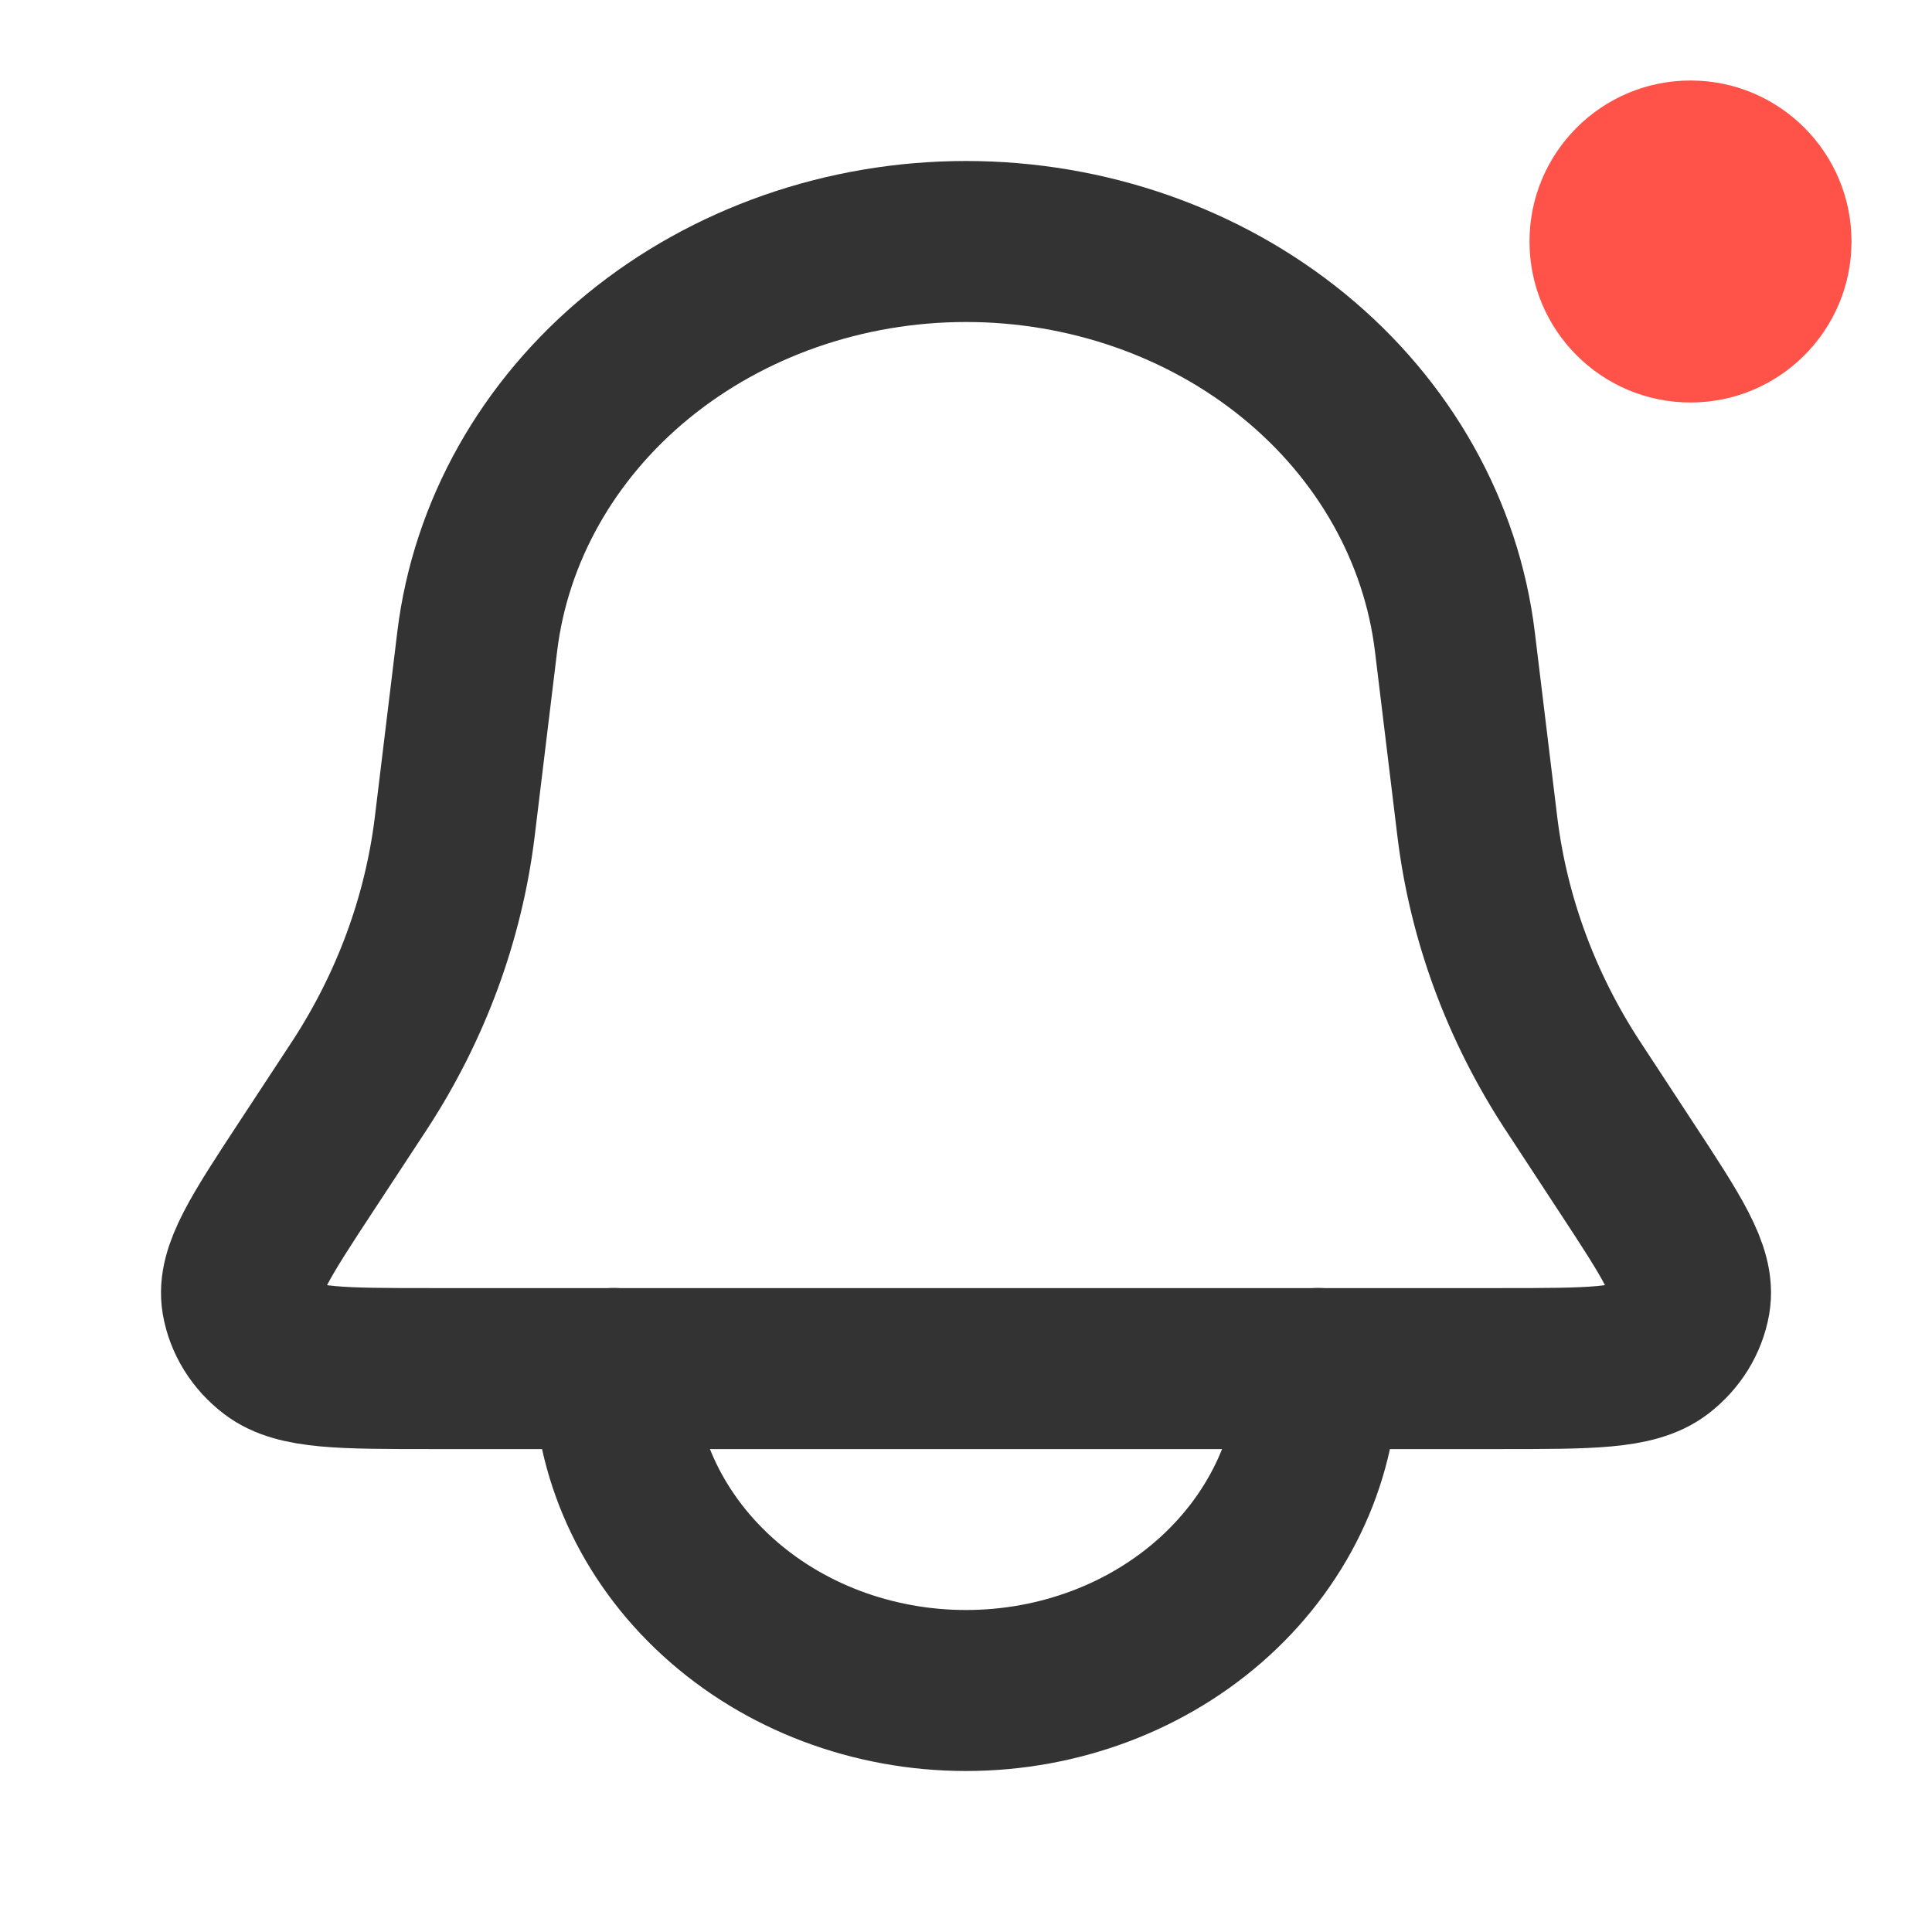
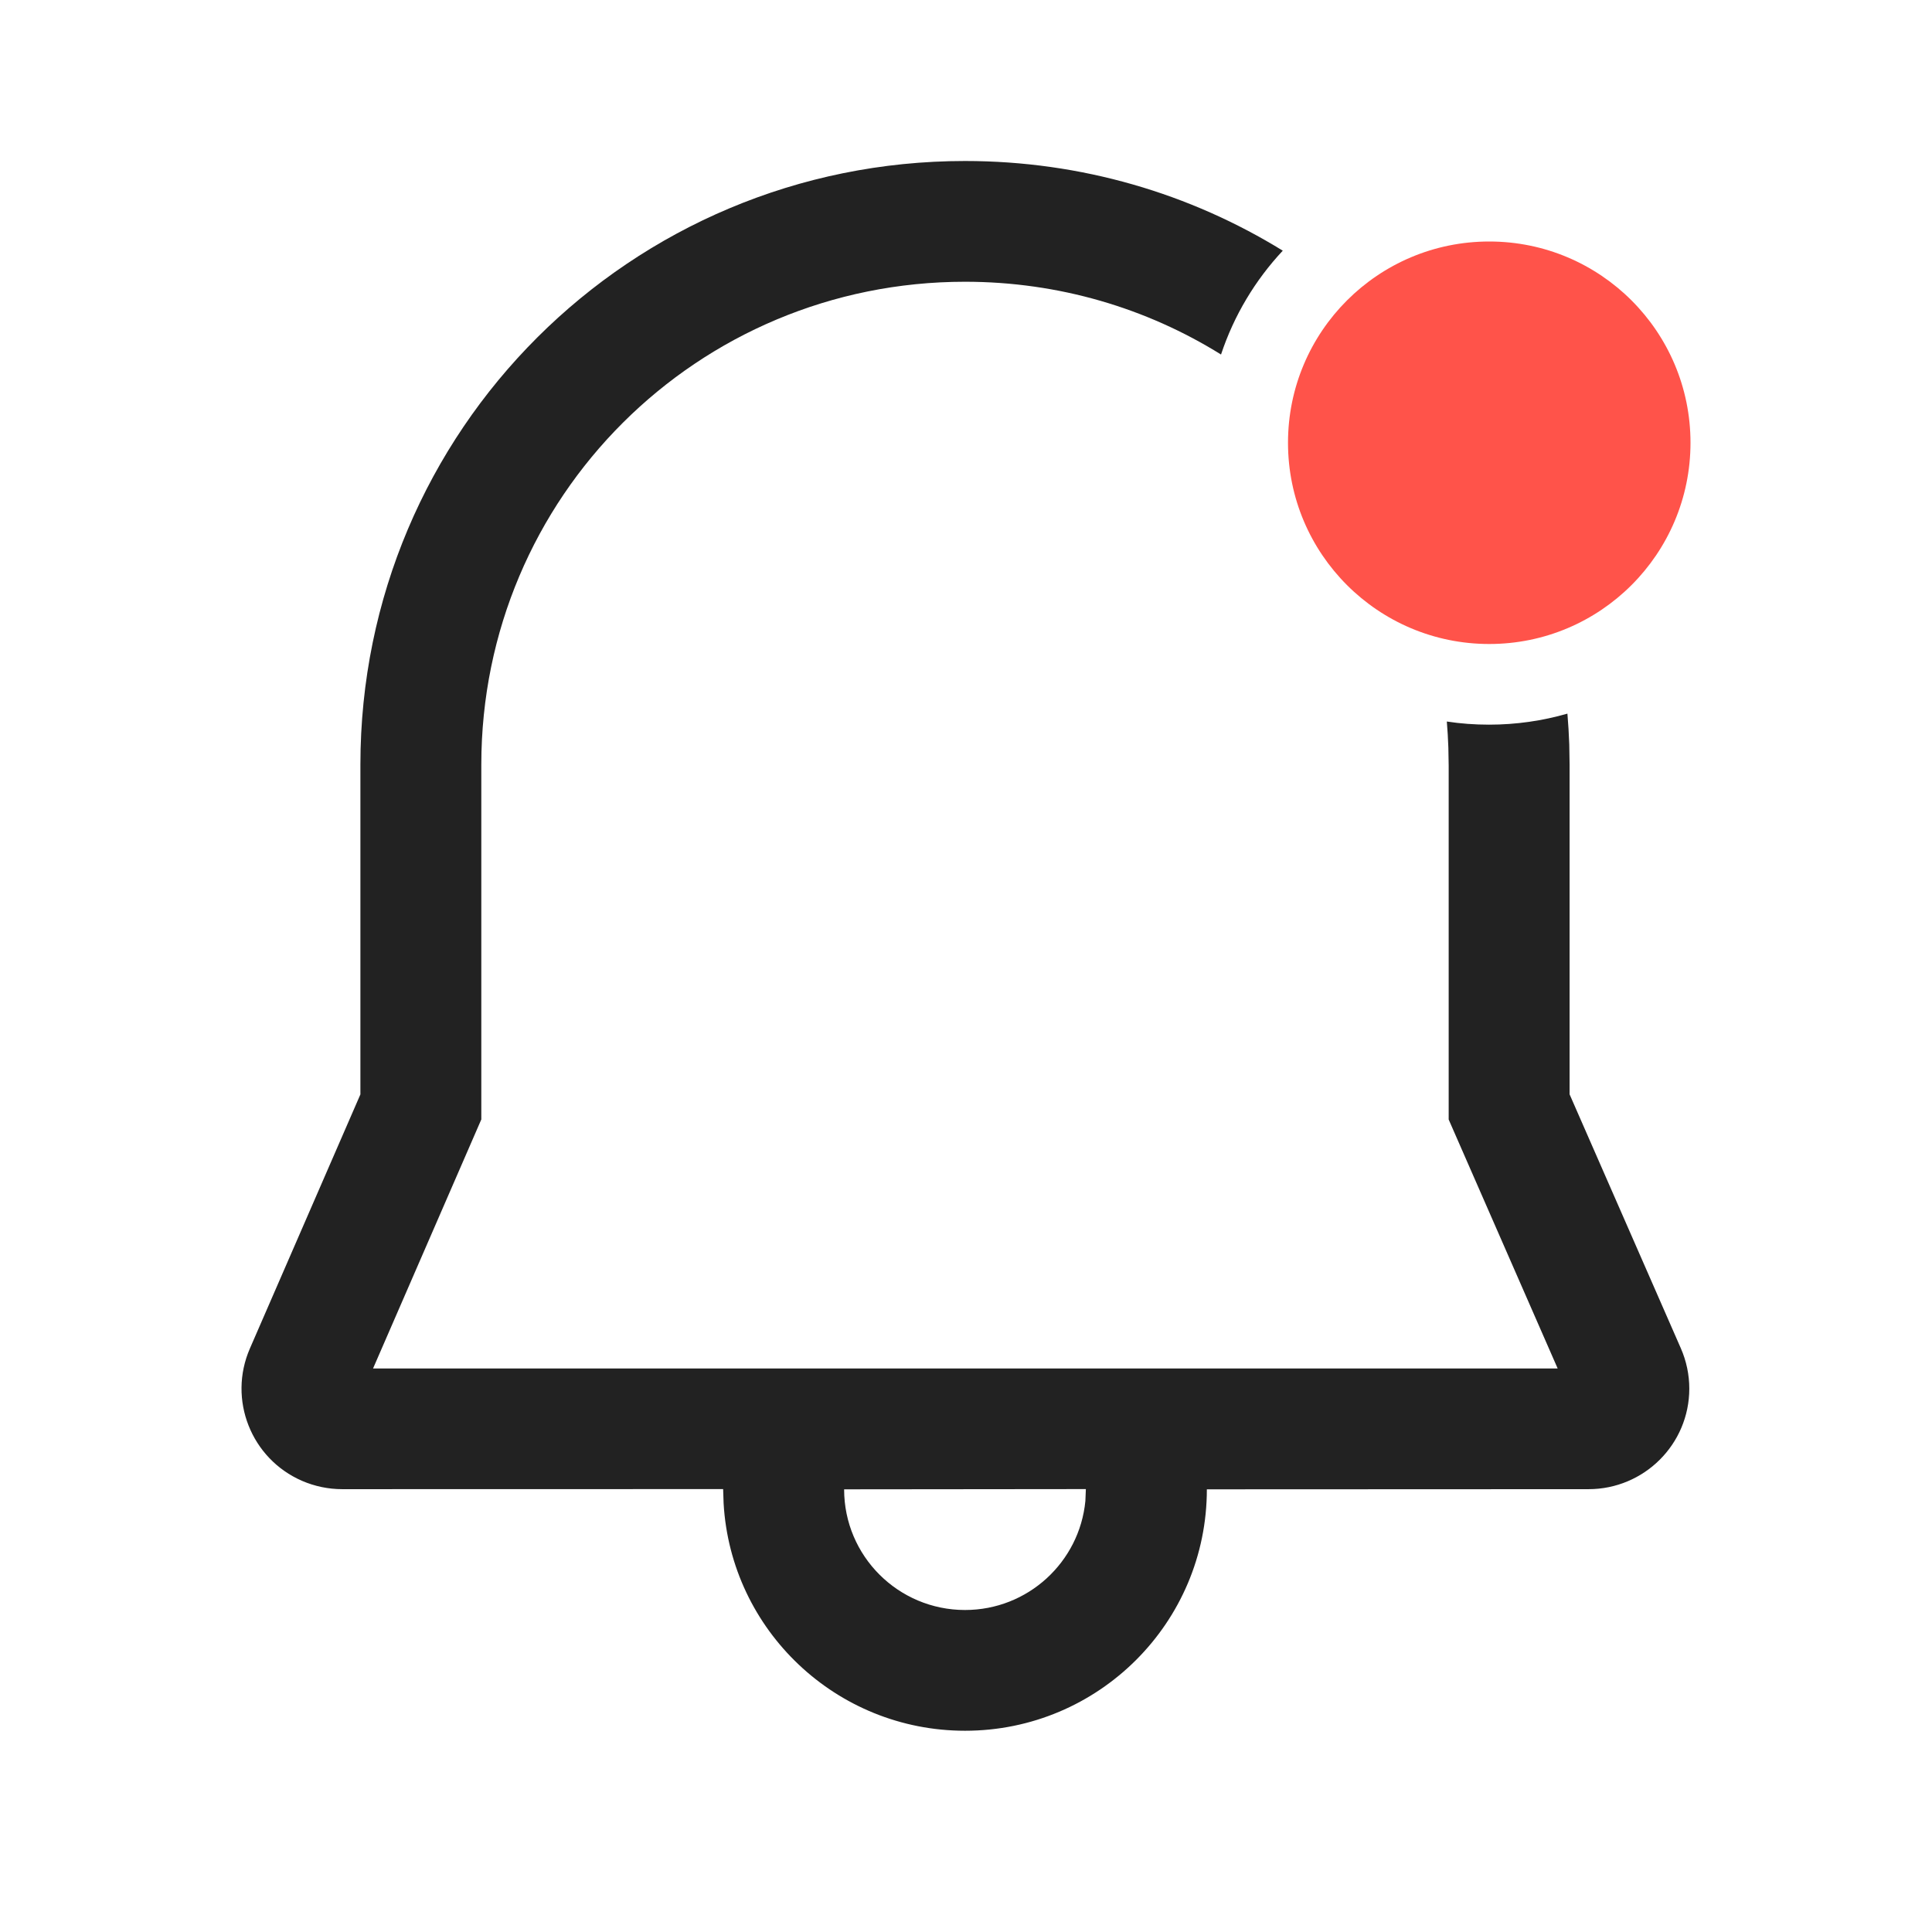
<svg xmlns="http://www.w3.org/2000/svg" width="24" height="24" viewBox="0 0 24 24" fill="none">
-   <path d="M5.928 7.971C6.094 6.604 6.805 5.341 7.925 4.424C9.046 3.507 10.497 3 12 3C13.504 3 14.955 3.507 16.076 4.424C17.196 5.341 17.907 6.604 18.073 7.971L18.348 10.237L18.355 10.294C18.496 11.418 18.896 12.502 19.529 13.474L19.562 13.524L20.193 14.487C20.767 15.361 21.054 15.798 20.992 16.157C20.95 16.395 20.816 16.612 20.614 16.767C20.309 17.001 19.751 17.001 18.637 17.001H5.364C4.248 17.001 3.691 17.001 3.387 16.768C3.184 16.613 3.049 16.395 3.008 16.157C2.947 15.798 3.233 15.361 3.807 14.487L4.44 13.523L4.473 13.473C5.105 12.501 5.505 11.417 5.646 10.294L5.653 10.237L5.928 7.971Z" stroke="#333333" stroke-width="2" />
-   <path d="M7.625 17C7.625 18.061 8.086 19.078 8.907 19.828C9.727 20.579 10.84 21 12 21C13.161 21 14.273 20.579 15.094 19.828C15.914 19.078 16.375 18.061 16.375 17" stroke="#333333" stroke-width="2" stroke-linecap="round" />
-   <circle cx="21" cy="3" r="2" fill="#FF534A" />
+   <path d="M11.988 2C13.435 2 14.788 2.407 15.935 3.114C15.593 3.48 15.329 3.918 15.168 4.404C14.246 3.83 13.155 3.5 11.988 3.5C8.663 3.5 5.98 6.173 5.979 9.498V13.906L4.634 17H19.35L17.996 13.907L17.996 9.511L17.992 9.286C17.988 9.177 17.982 9.07 17.973 8.963C18.143 8.989 18.319 9.002 18.497 9.002C18.835 9.002 19.162 8.954 19.471 8.865C19.482 8.991 19.489 9.119 19.494 9.247L19.498 9.498V13.594L20.88 16.749C20.949 16.907 20.985 17.077 20.985 17.25C20.985 17.94 20.424 18.499 19.733 18.499L14.992 18.501C14.992 20.157 13.647 21.5 11.988 21.5C10.388 21.5 9.08 20.251 8.989 18.677L8.983 18.498L4.252 18.499C4.08 18.499 3.911 18.464 3.753 18.396C3.119 18.121 2.829 17.385 3.104 16.752L4.477 13.595V9.498C4.478 5.344 7.834 2 11.988 2ZM13.489 18.498L10.486 18.501C10.486 19.329 11.158 20 11.988 20C12.768 20 13.41 19.406 13.483 18.645L13.489 18.498Z" fill="#222222" />
+   <circle cx="18.5" cy="5.5" r="2.5" fill="#FF534A" />
</svg>
